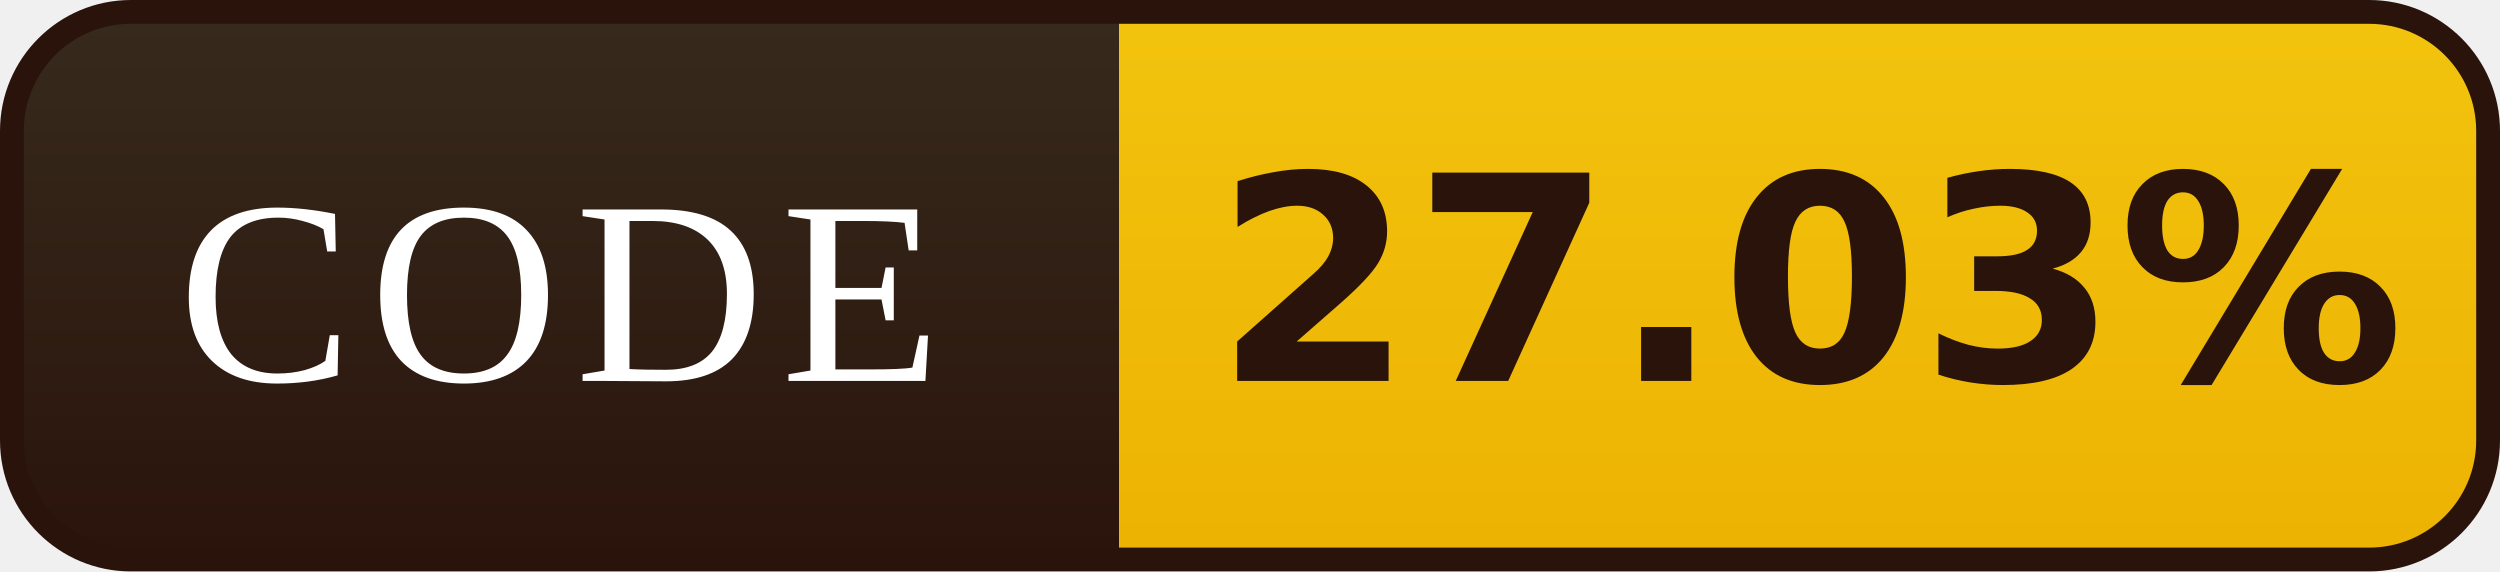
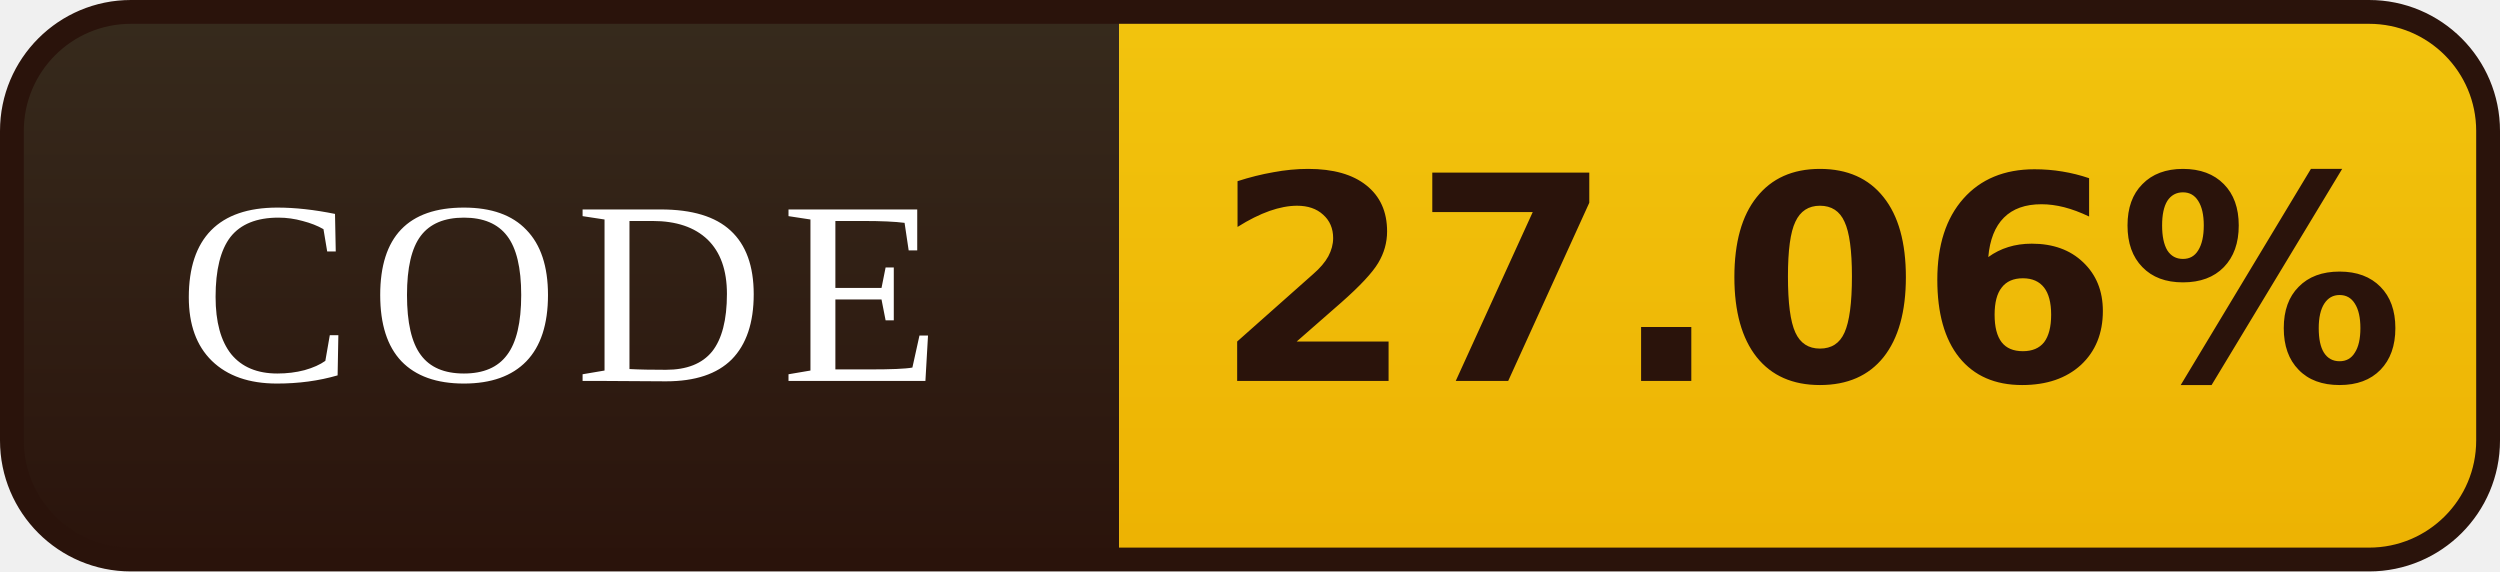
- <svg xmlns="http://www.w3.org/2000/svg" width="105" height="24" viewBox="0 0 105 24" role="img" aria-label="CODE: 27.03%">
+ <svg xmlns="http://www.w3.org/2000/svg" width="105" height="24" viewBox="0 0 105 24" role="img" aria-label="CODE: 27.06%">
  <defs>
    <linearGradient id="l" x1="0" y1="0" x2="0" y2="1">
      <stop offset="0" stop-color="#372B1D" />
      <stop offset="1" stop-color="#2A130B" />
    </linearGradient>
    <linearGradient id="v" x1="0" y1="0" x2="0" y2="1">
      <stop offset="0" stop-color="#F2C40E" />
      <stop offset="1" stop-color="#EDB202" />
    </linearGradient>
    <clipPath id="r">
      <rect x="0.5" y="0.5" width="104" height="23" rx="5" />
    </clipPath>
  </defs>
  <g clip-path="url(#r)">
    <rect width="47" height="24" fill="url(#l)" />
    <rect x="47" width="58" height="24" fill="url(#v)" />
  </g>
  <rect x="0.5" y="0.5" width="104" height="23" rx="5" fill="none" stroke="#2A130B" />
  <g font-family="Georgia,'Times New Roman',serif" font-size="11" letter-spacing="0.7" fill="#FFFFFF" text-anchor="middle">
    <text x="23.5" y="16">CODE</text>
  </g>
  <g font-family="Verdana,'DejaVu Sans',sans-serif" font-size="12" font-weight="bold" fill="#2A130B" text-anchor="middle">
-     <text x="76.0" y="16">27.03%</text>
+     <text x="76.0" y="16">27.06%</text>
  </g>
</svg>
